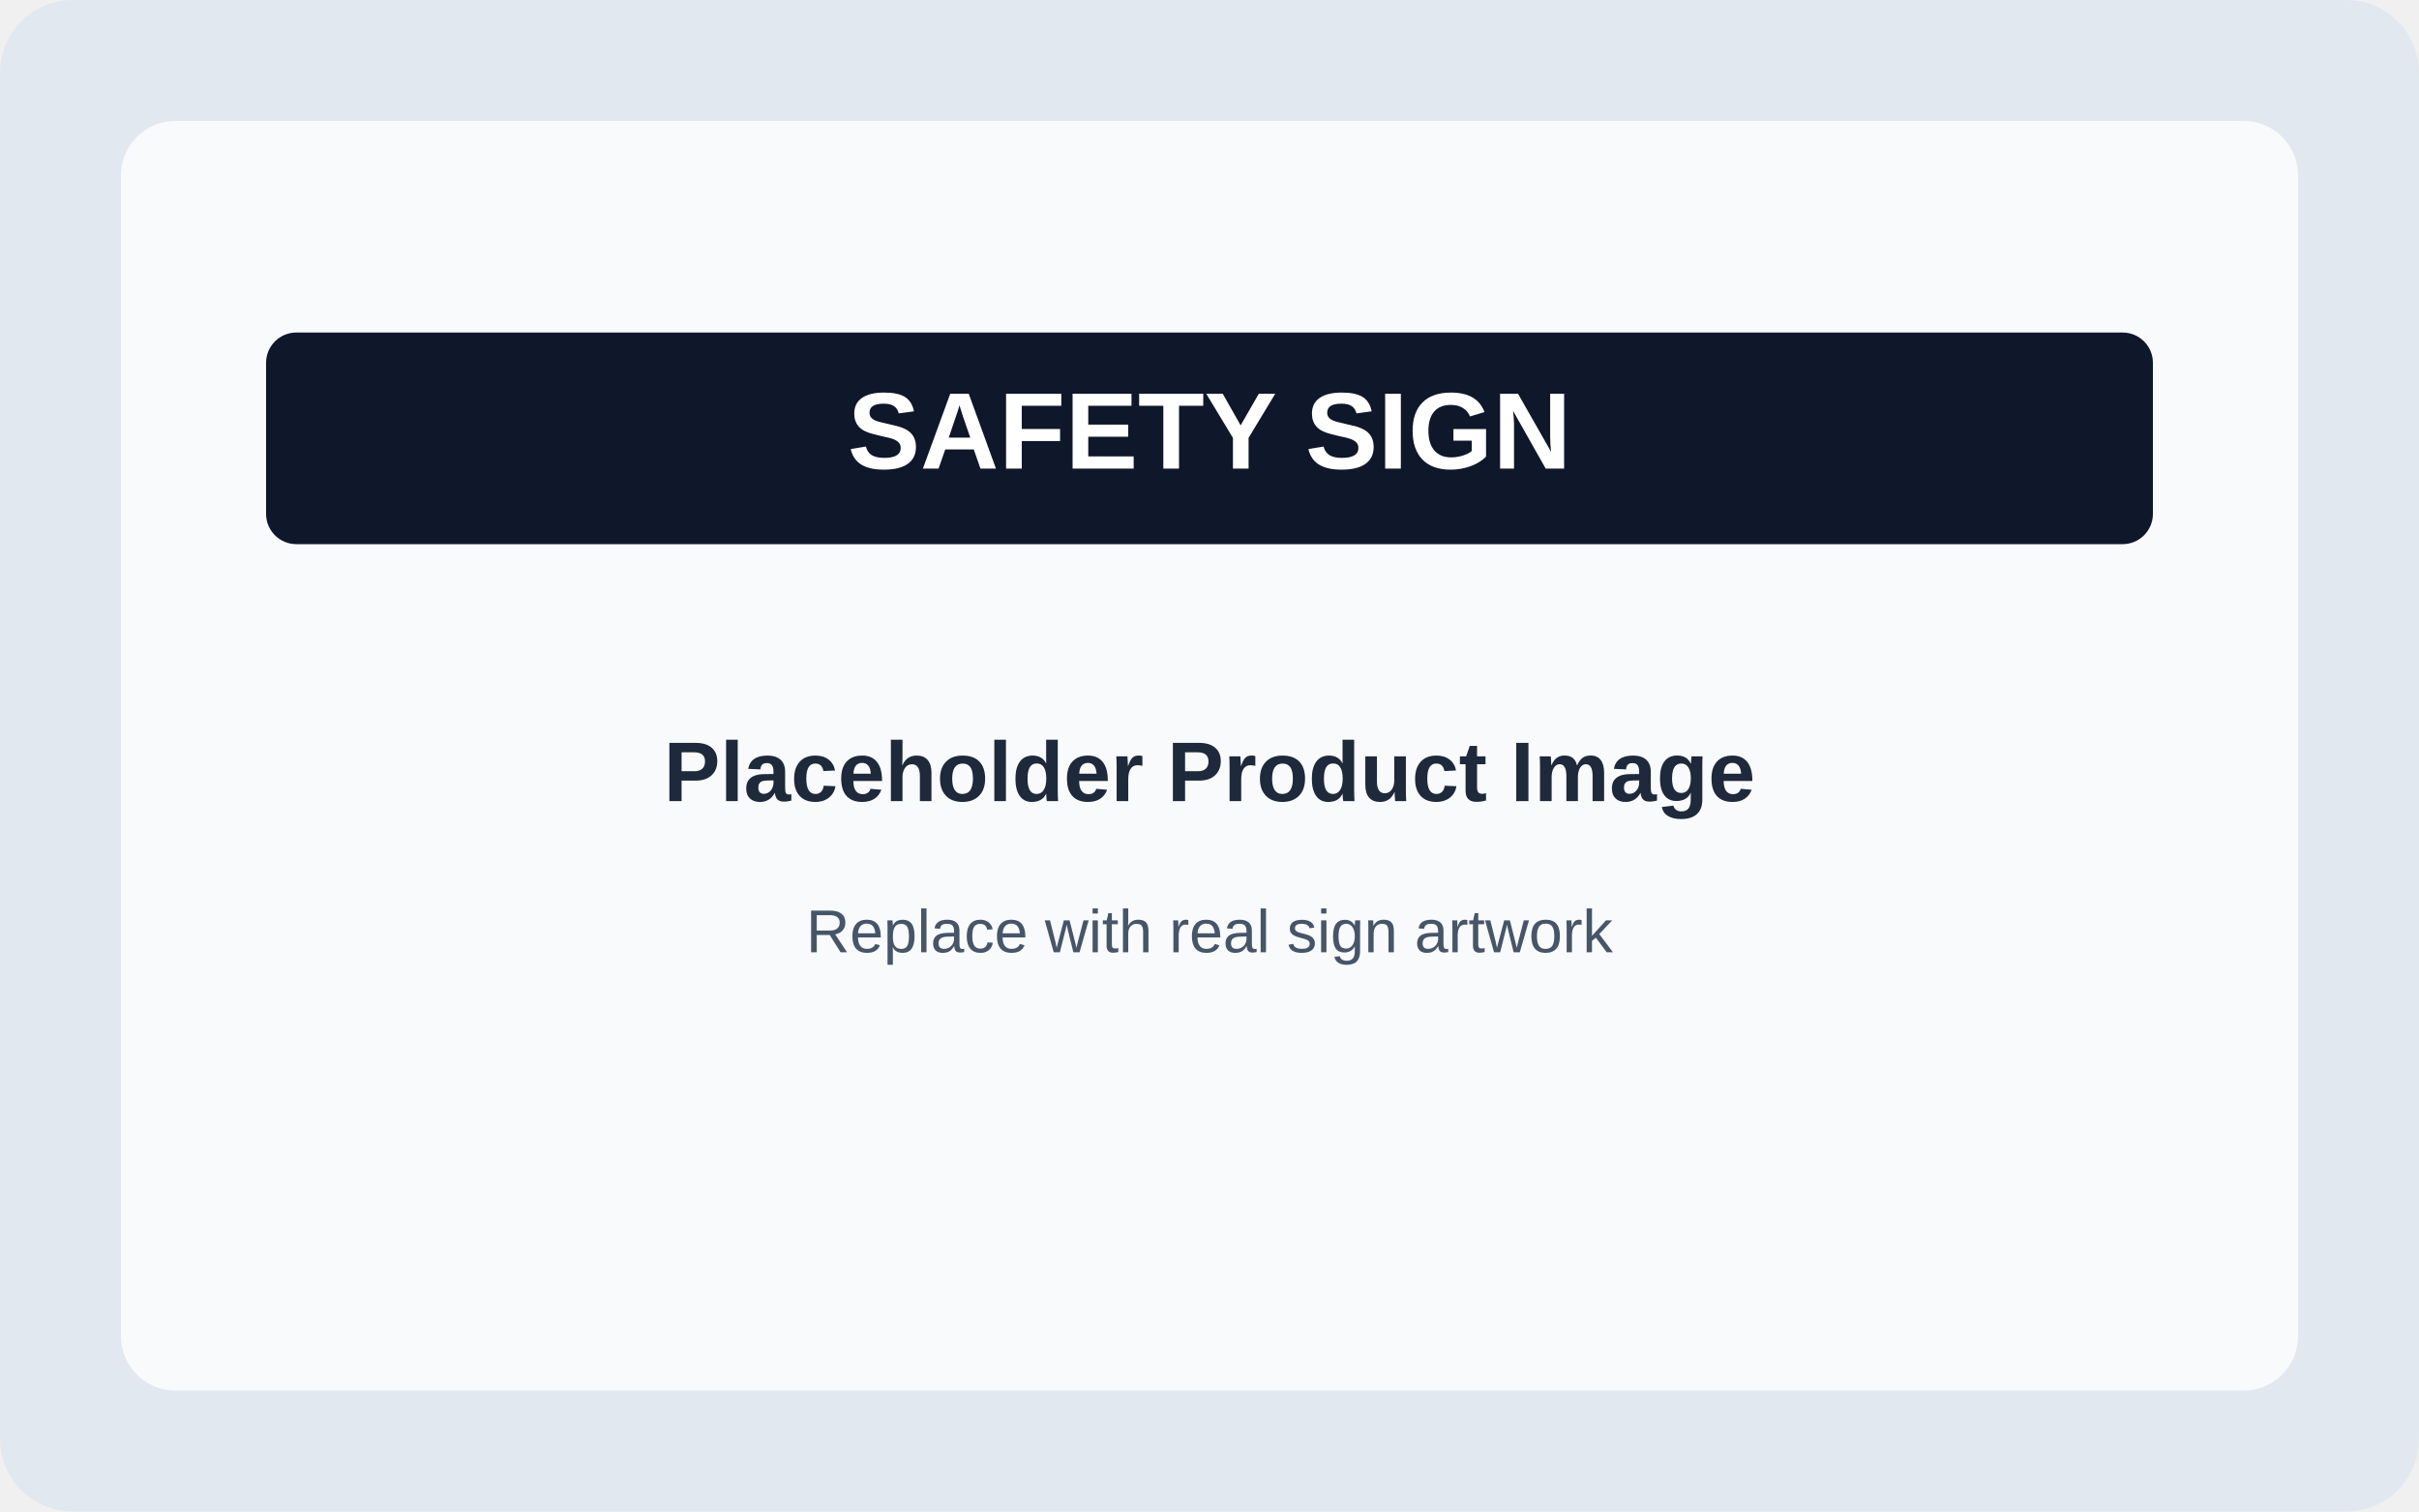
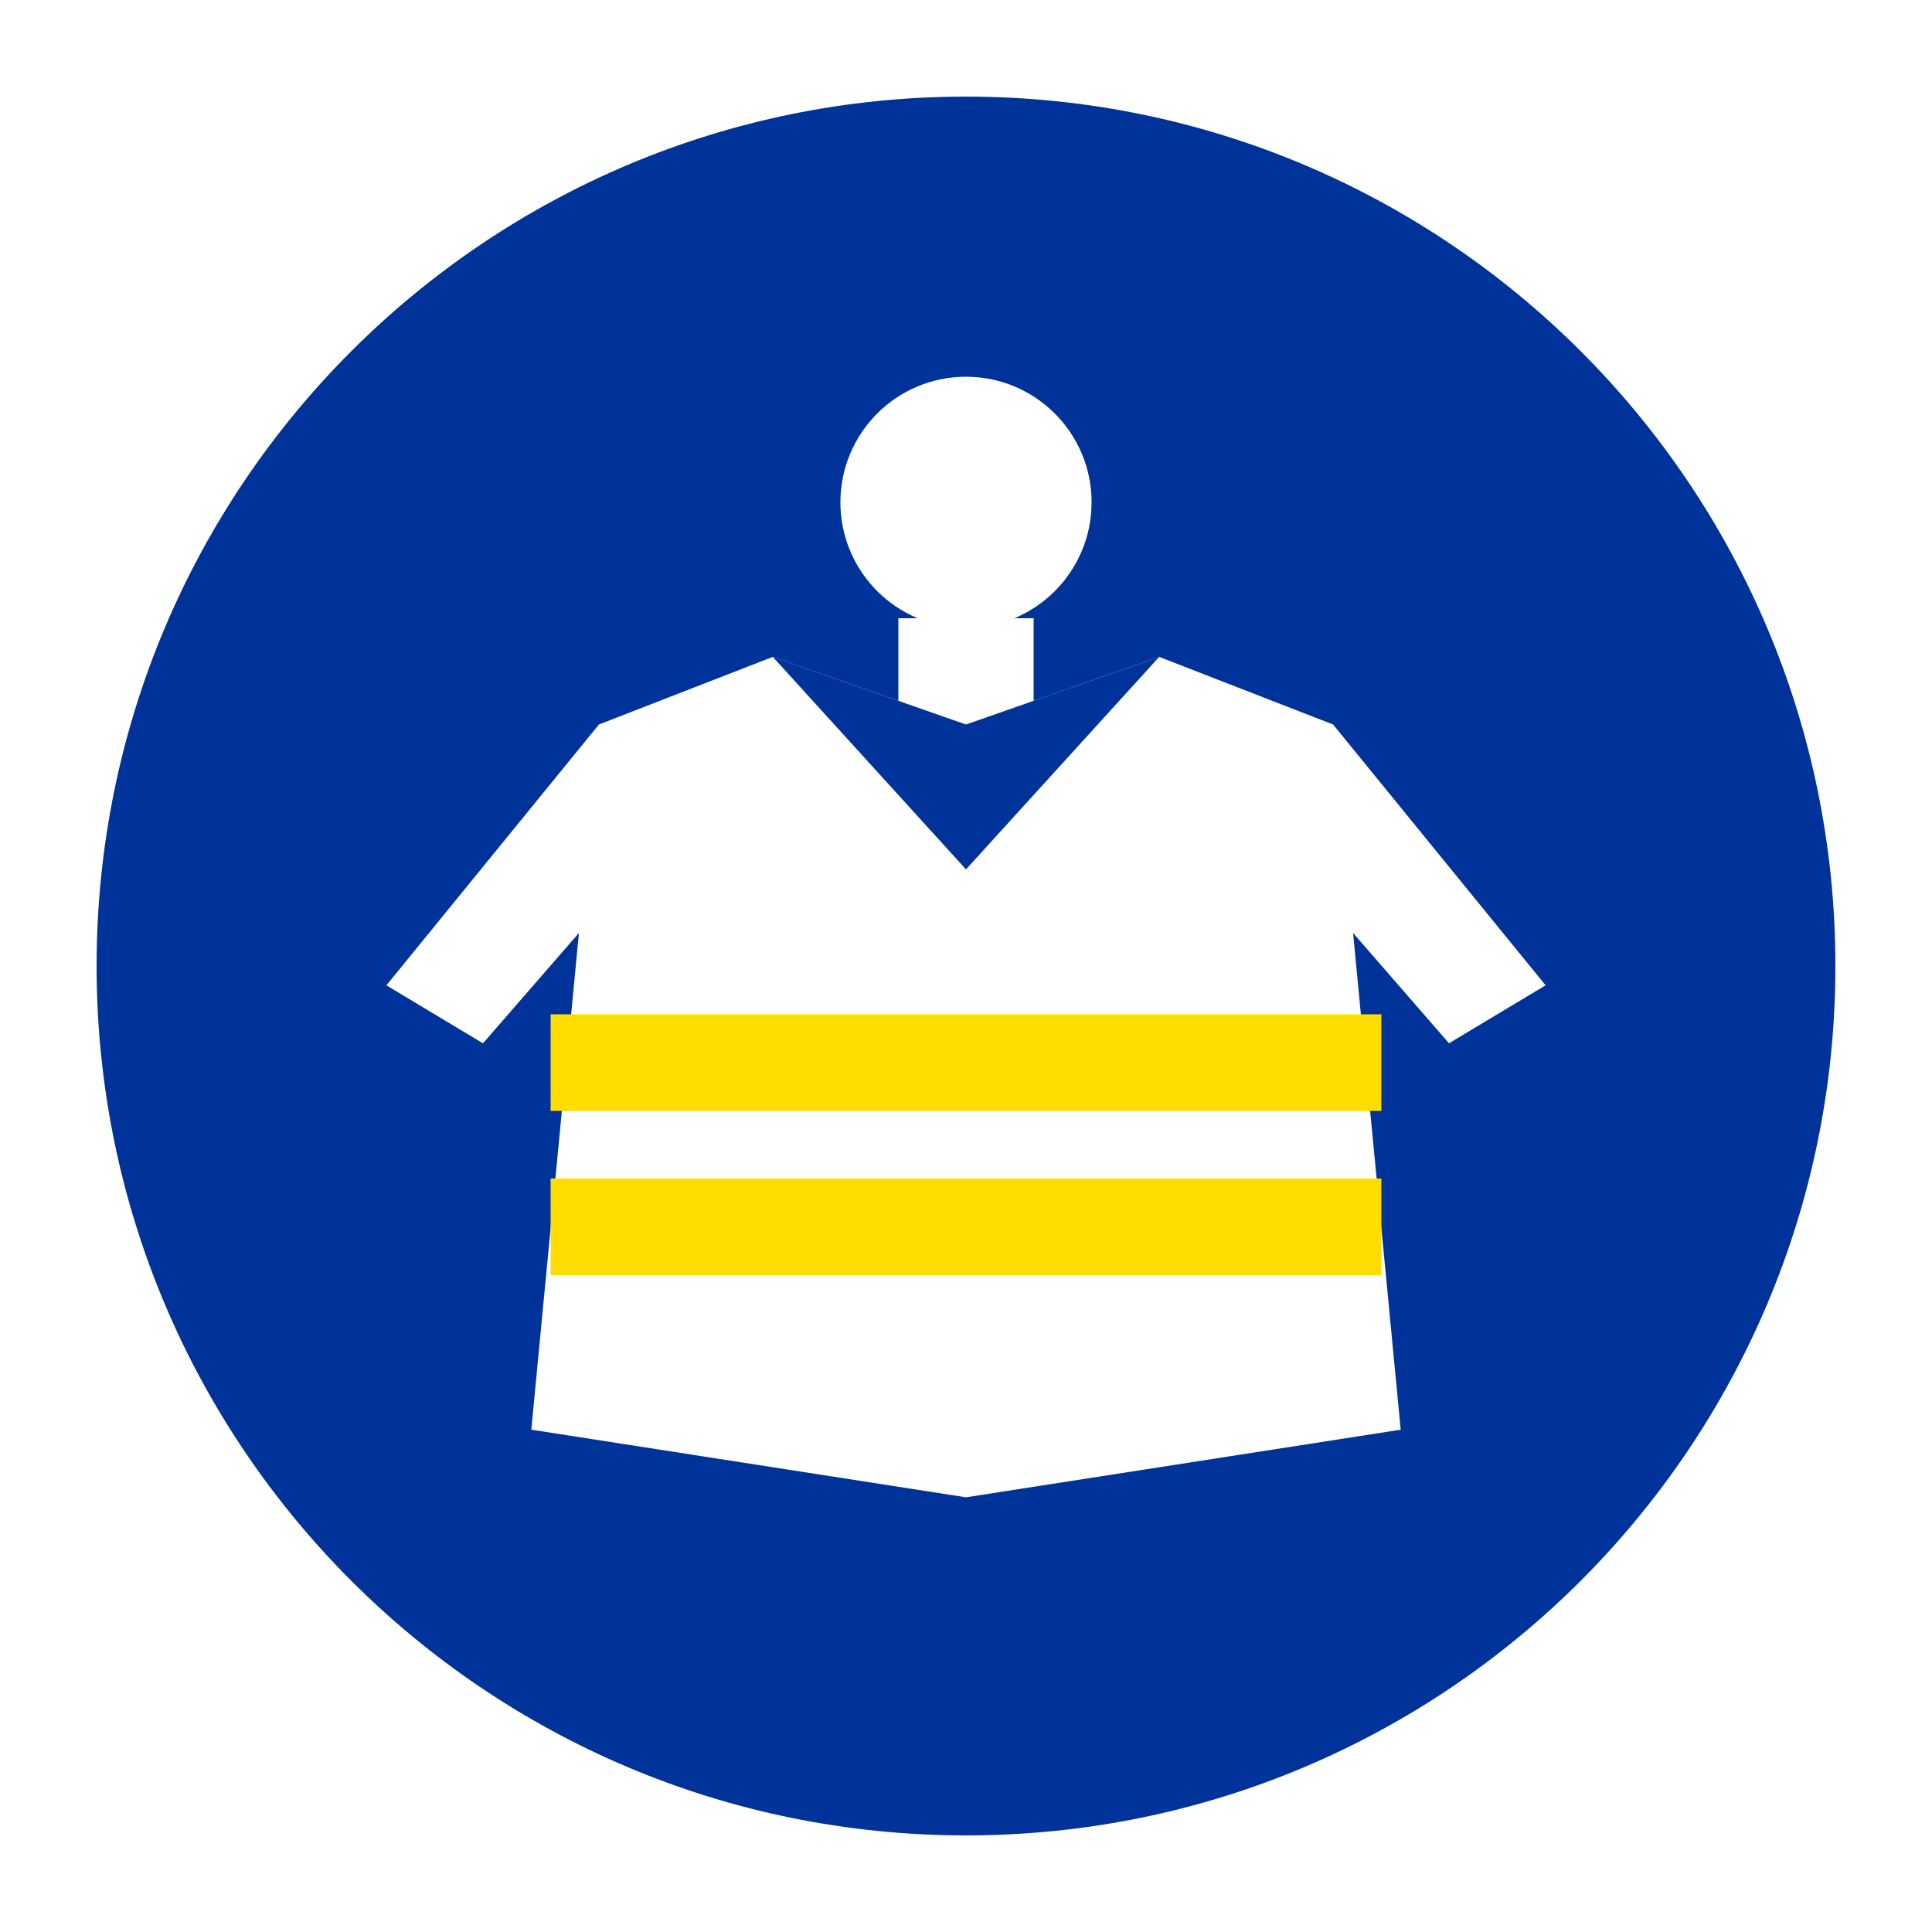
- <svg xmlns="http://www.w3.org/2000/svg" width="800" height="500" viewBox="0 0 800 500" fill="none">
-   <rect width="800" height="500" rx="24" fill="#E2E8F0" />
-   <rect x="40" y="40" width="720" height="420" rx="18" fill="#F8FAFC" />
-   <rect x="88" y="110" width="624" height="70" rx="10" fill="#0F172A" />
-   <text x="400" y="155" text-anchor="middle" font-family="Arial, sans-serif" font-size="36" font-weight="700" fill="#FFFFFF">SAFETY SIGN</text>
-   <text x="400" y="265" text-anchor="middle" font-family="Arial, sans-serif" font-size="28" font-weight="600" fill="#1E293B">Placeholder Product Image</text>
-   <text x="400" y="315" text-anchor="middle" font-family="Arial, sans-serif" font-size="20" fill="#475569">Replace with real sign artwork</text>
+ <svg xmlns="http://www.w3.org/2000/svg" viewBox="0 0 200 200">
+   <rect width="200" height="200" fill="#fff" />
+   <circle cx="100" cy="100" r="90" fill="#003399" />
+   <circle cx="100" cy="52" r="13" fill="white" />
+   <rect x="93" y="64" width="14" height="11" fill="white" />
+   <path d="M62,75 L55,148 L100,155 L145,148 L138,75 L120,68 L100,75 L80,68Z" fill="white" />
+   <path d="M80,68 L100,90 L120,68 L100,75Z" fill="#003399" />
+   <rect x="57" y="105" width="86" height="10" fill="#FFDD00" />
+   <rect x="57" y="122" width="86" height="10" fill="#FFDD00" />
+   <path d="M62,75 L40,102 L50,108 L70,85Z" fill="white" />
+   <path d="M138,75 L160,102 L150,108 L130,85Z" fill="white" />
</svg>
